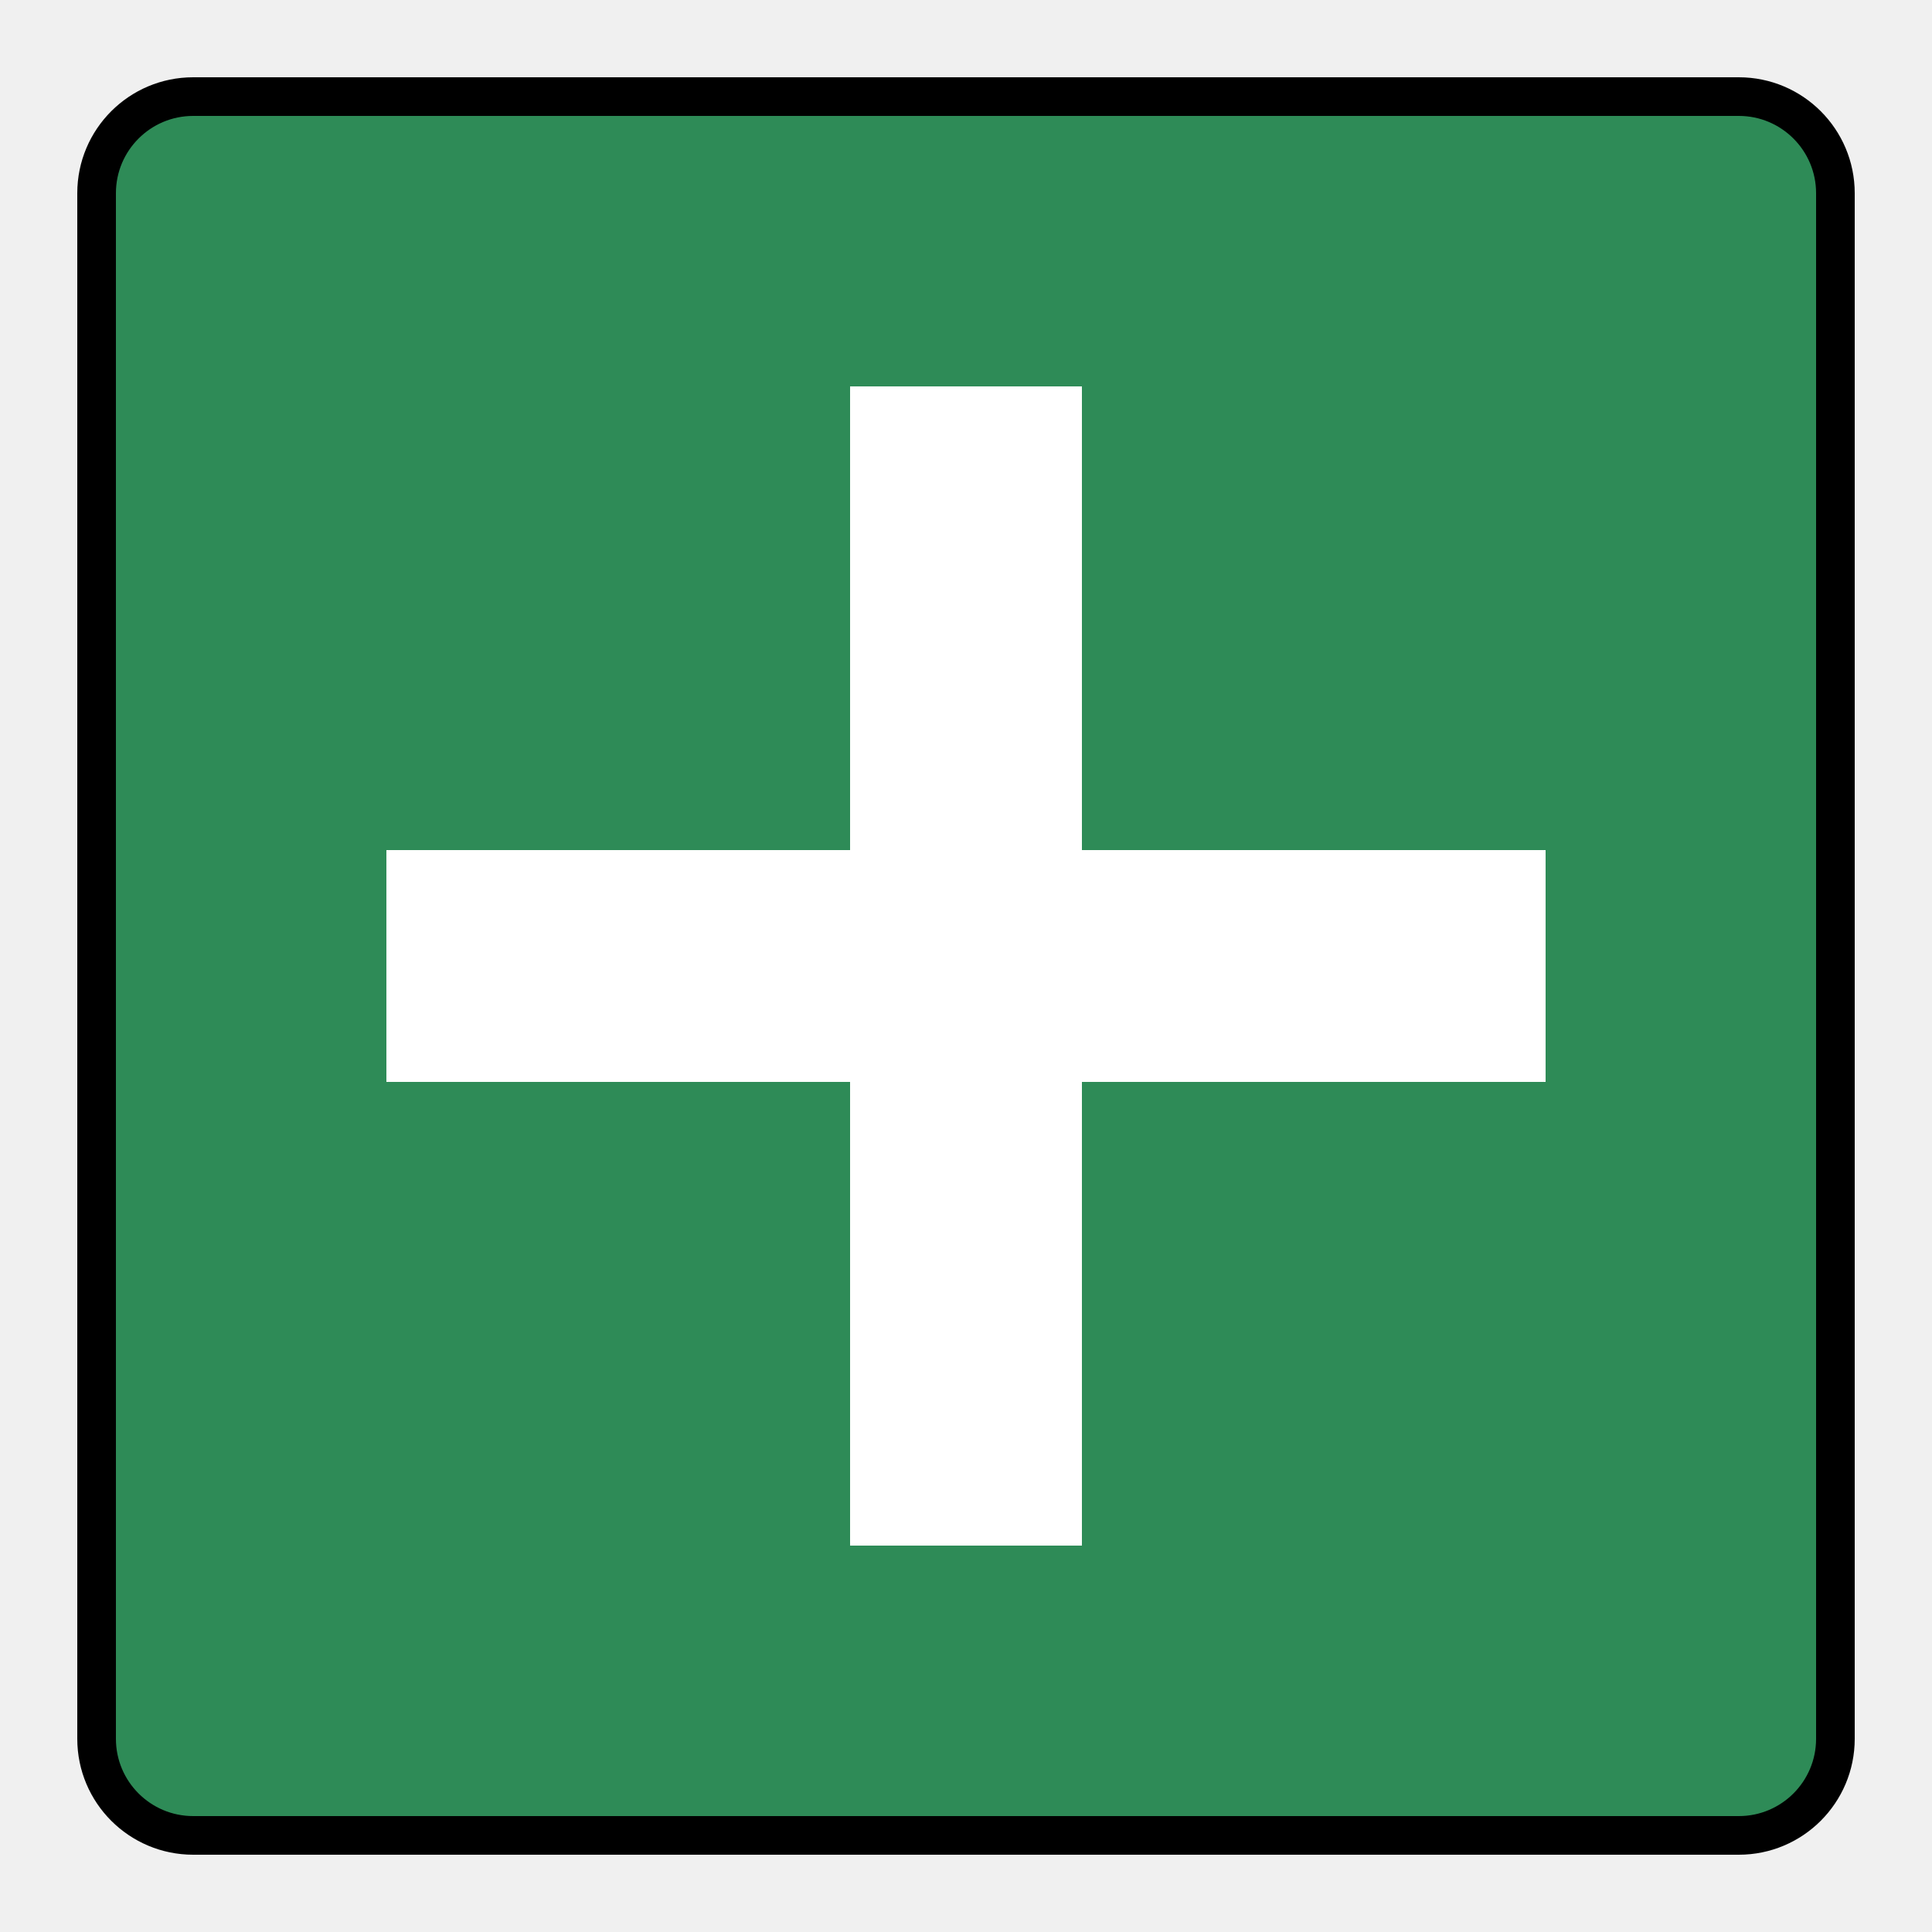
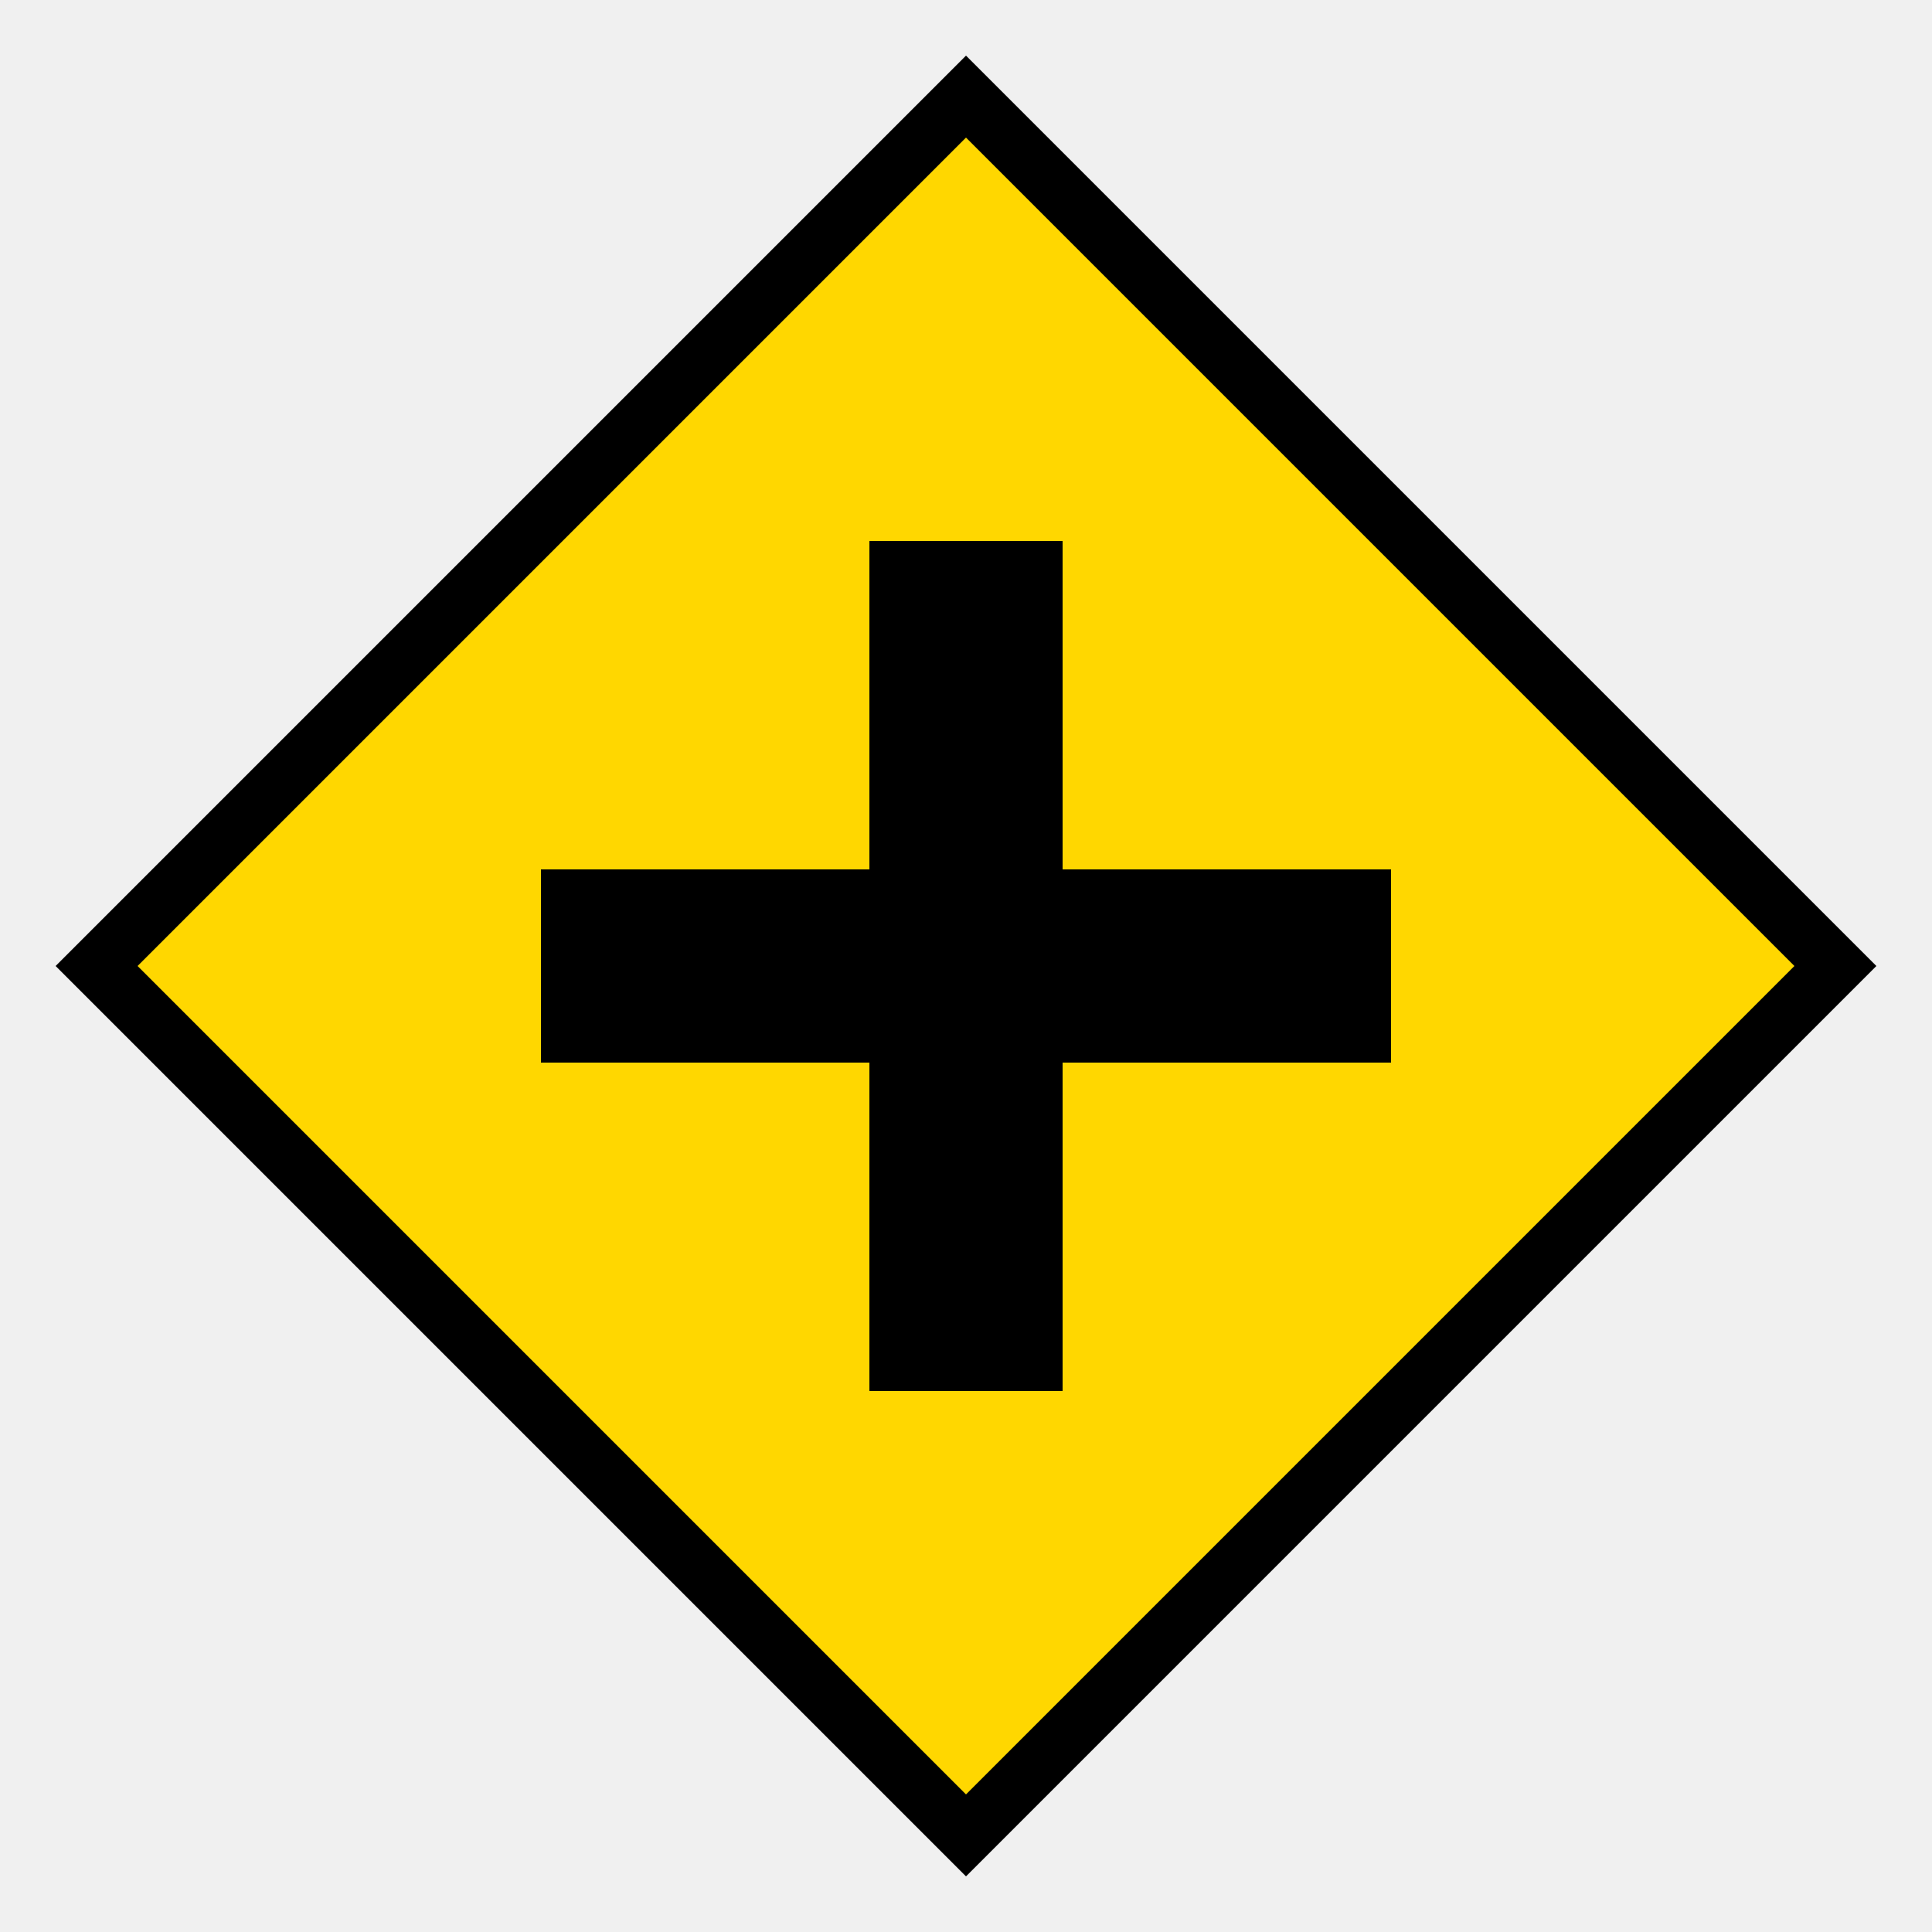
<svg xmlns="http://www.w3.org/2000/svg" viewBox="0 0 100 100" width="100" height="100">
-   <rect x="5" y="5" width="90" height="90" fill="#2E8B57" stroke="#000" stroke-width="2" rx="5" />
-   <line x1="50" y1="20" x2="50" y2="80" stroke="#FFF" stroke-width="12" />
-   <line x1="20" y1="50" x2="80" y2="50" stroke="#FFF" stroke-width="12" />
+   <polygon points="50,5 95,50 50,95 5,50" fill="#FFD700" stroke="#000" stroke-width="3" />
+   <line x1="50" y1="28" x2="50" y2="72" stroke="#000" stroke-width="10" />
+   <line x1="28" y1="50" x2="72" y2="50" stroke="#000" stroke-width="10" />
</svg>
